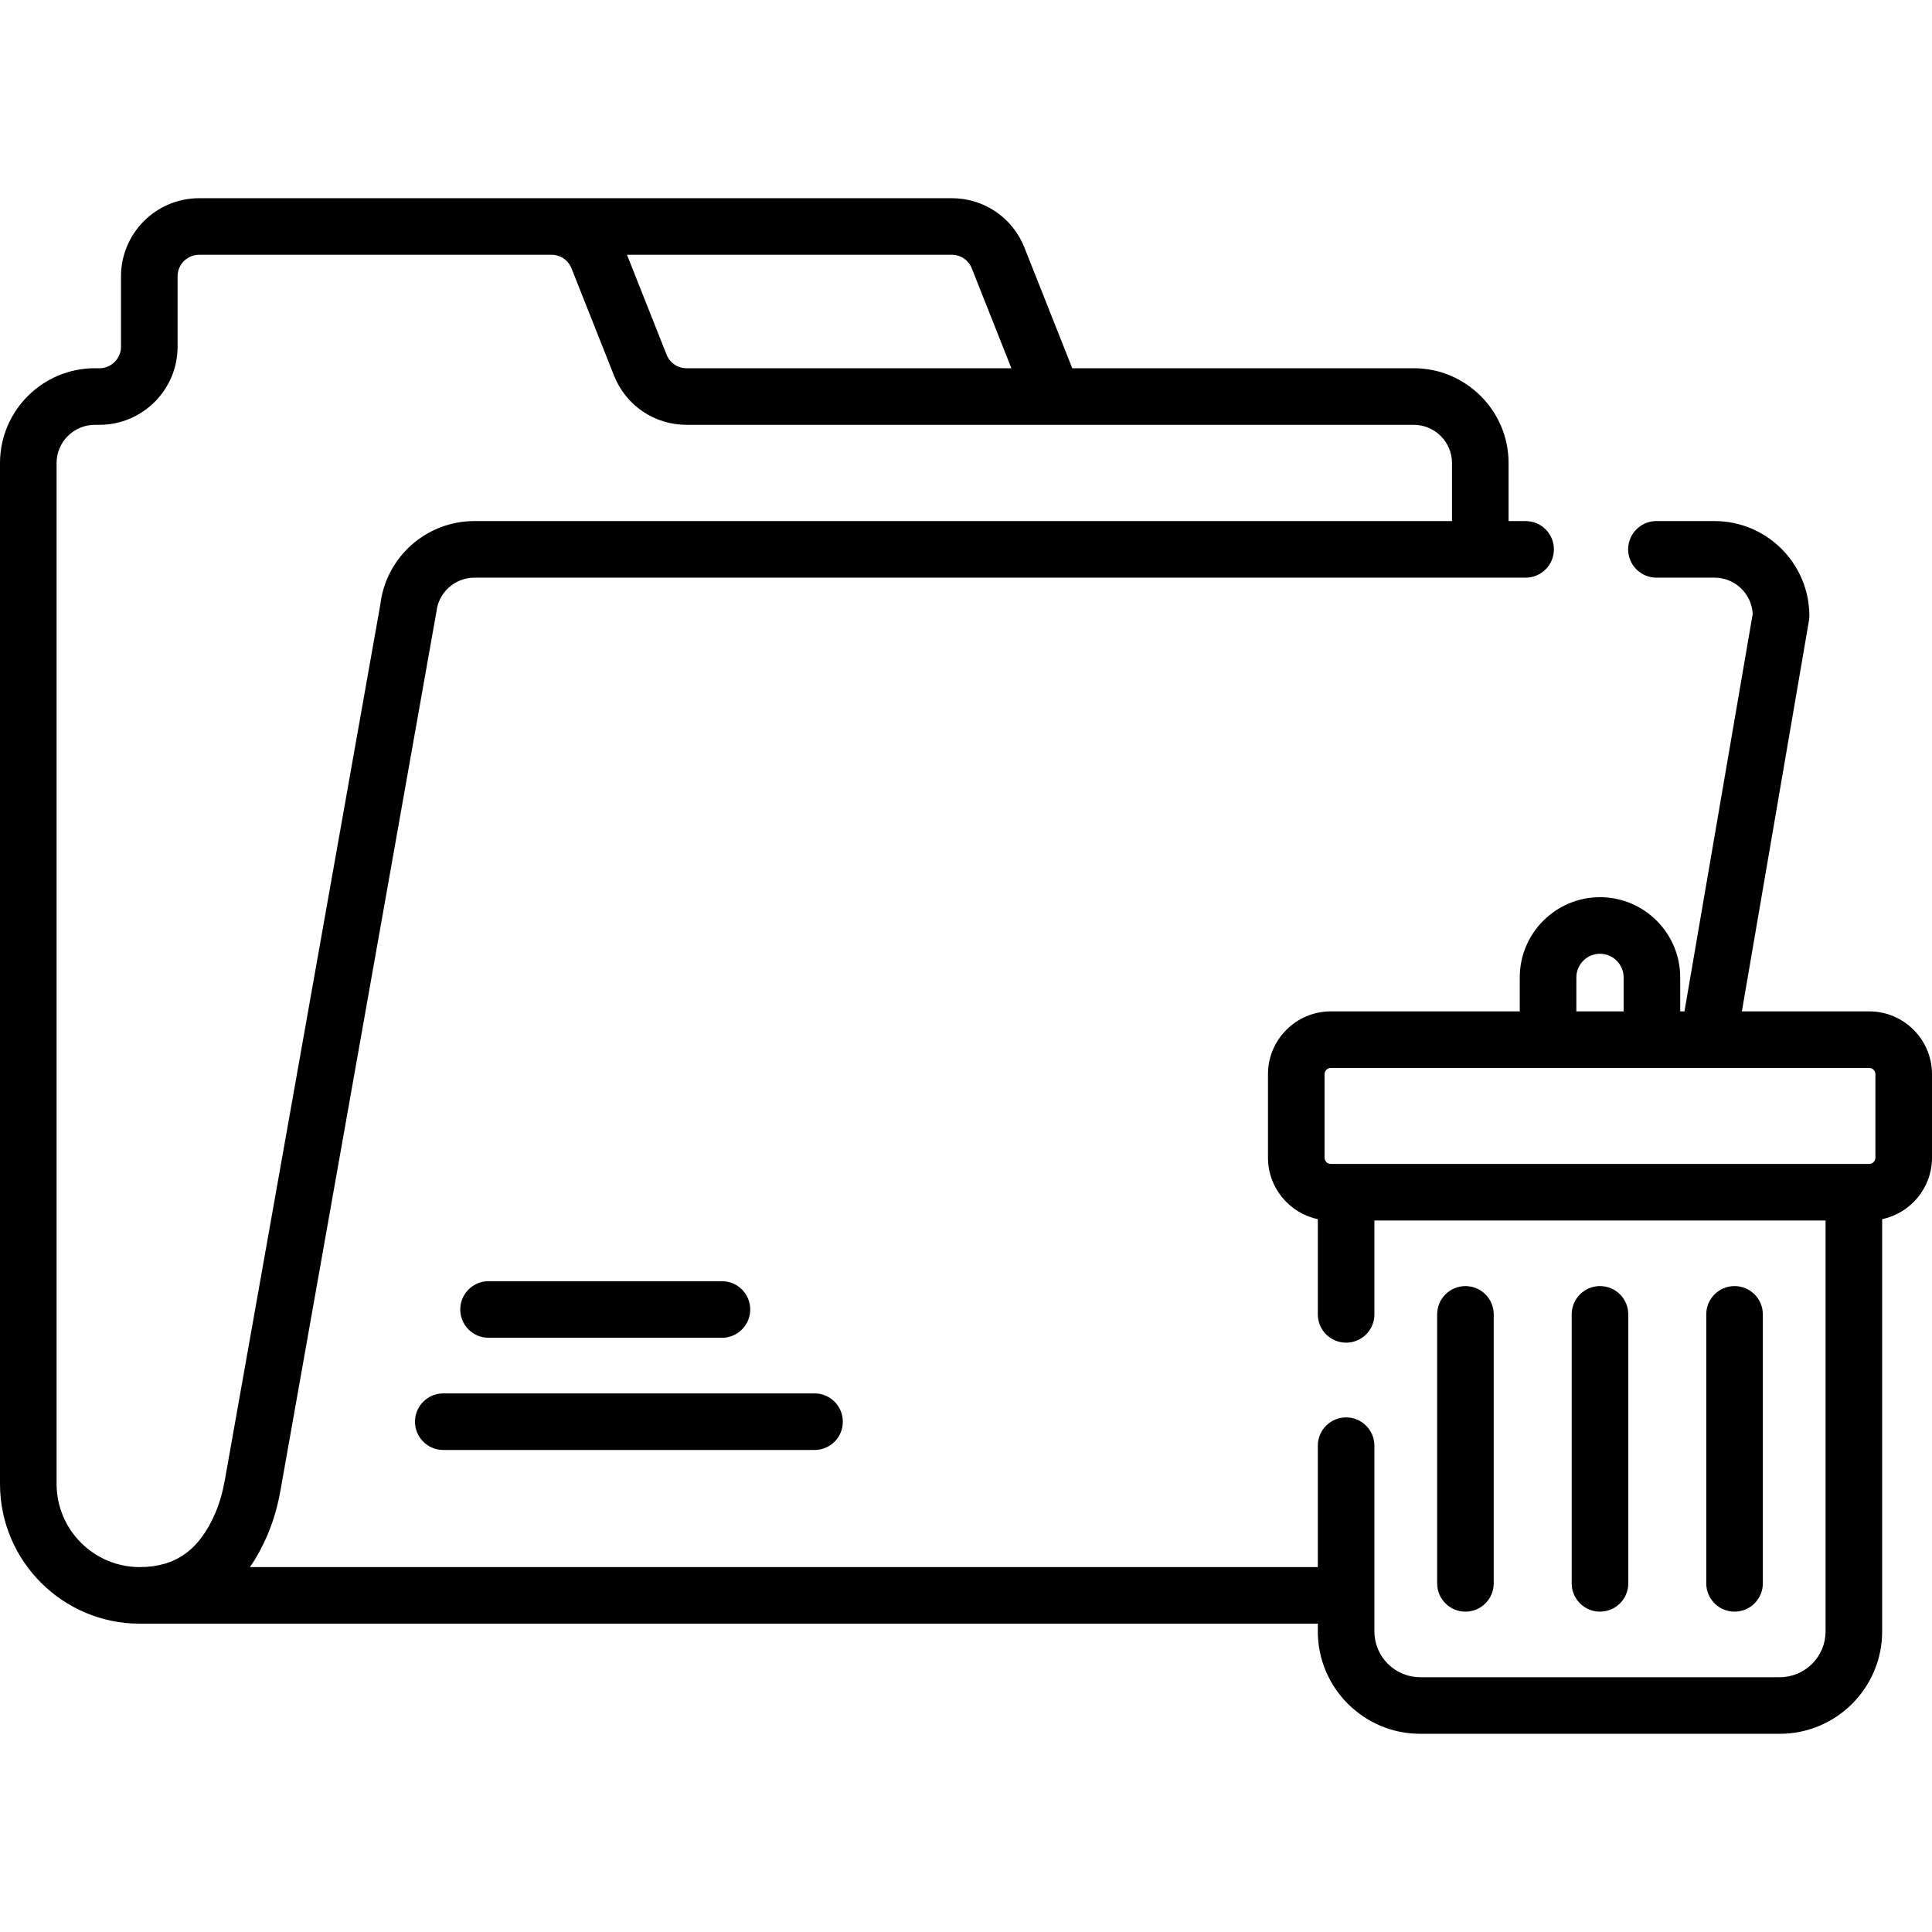
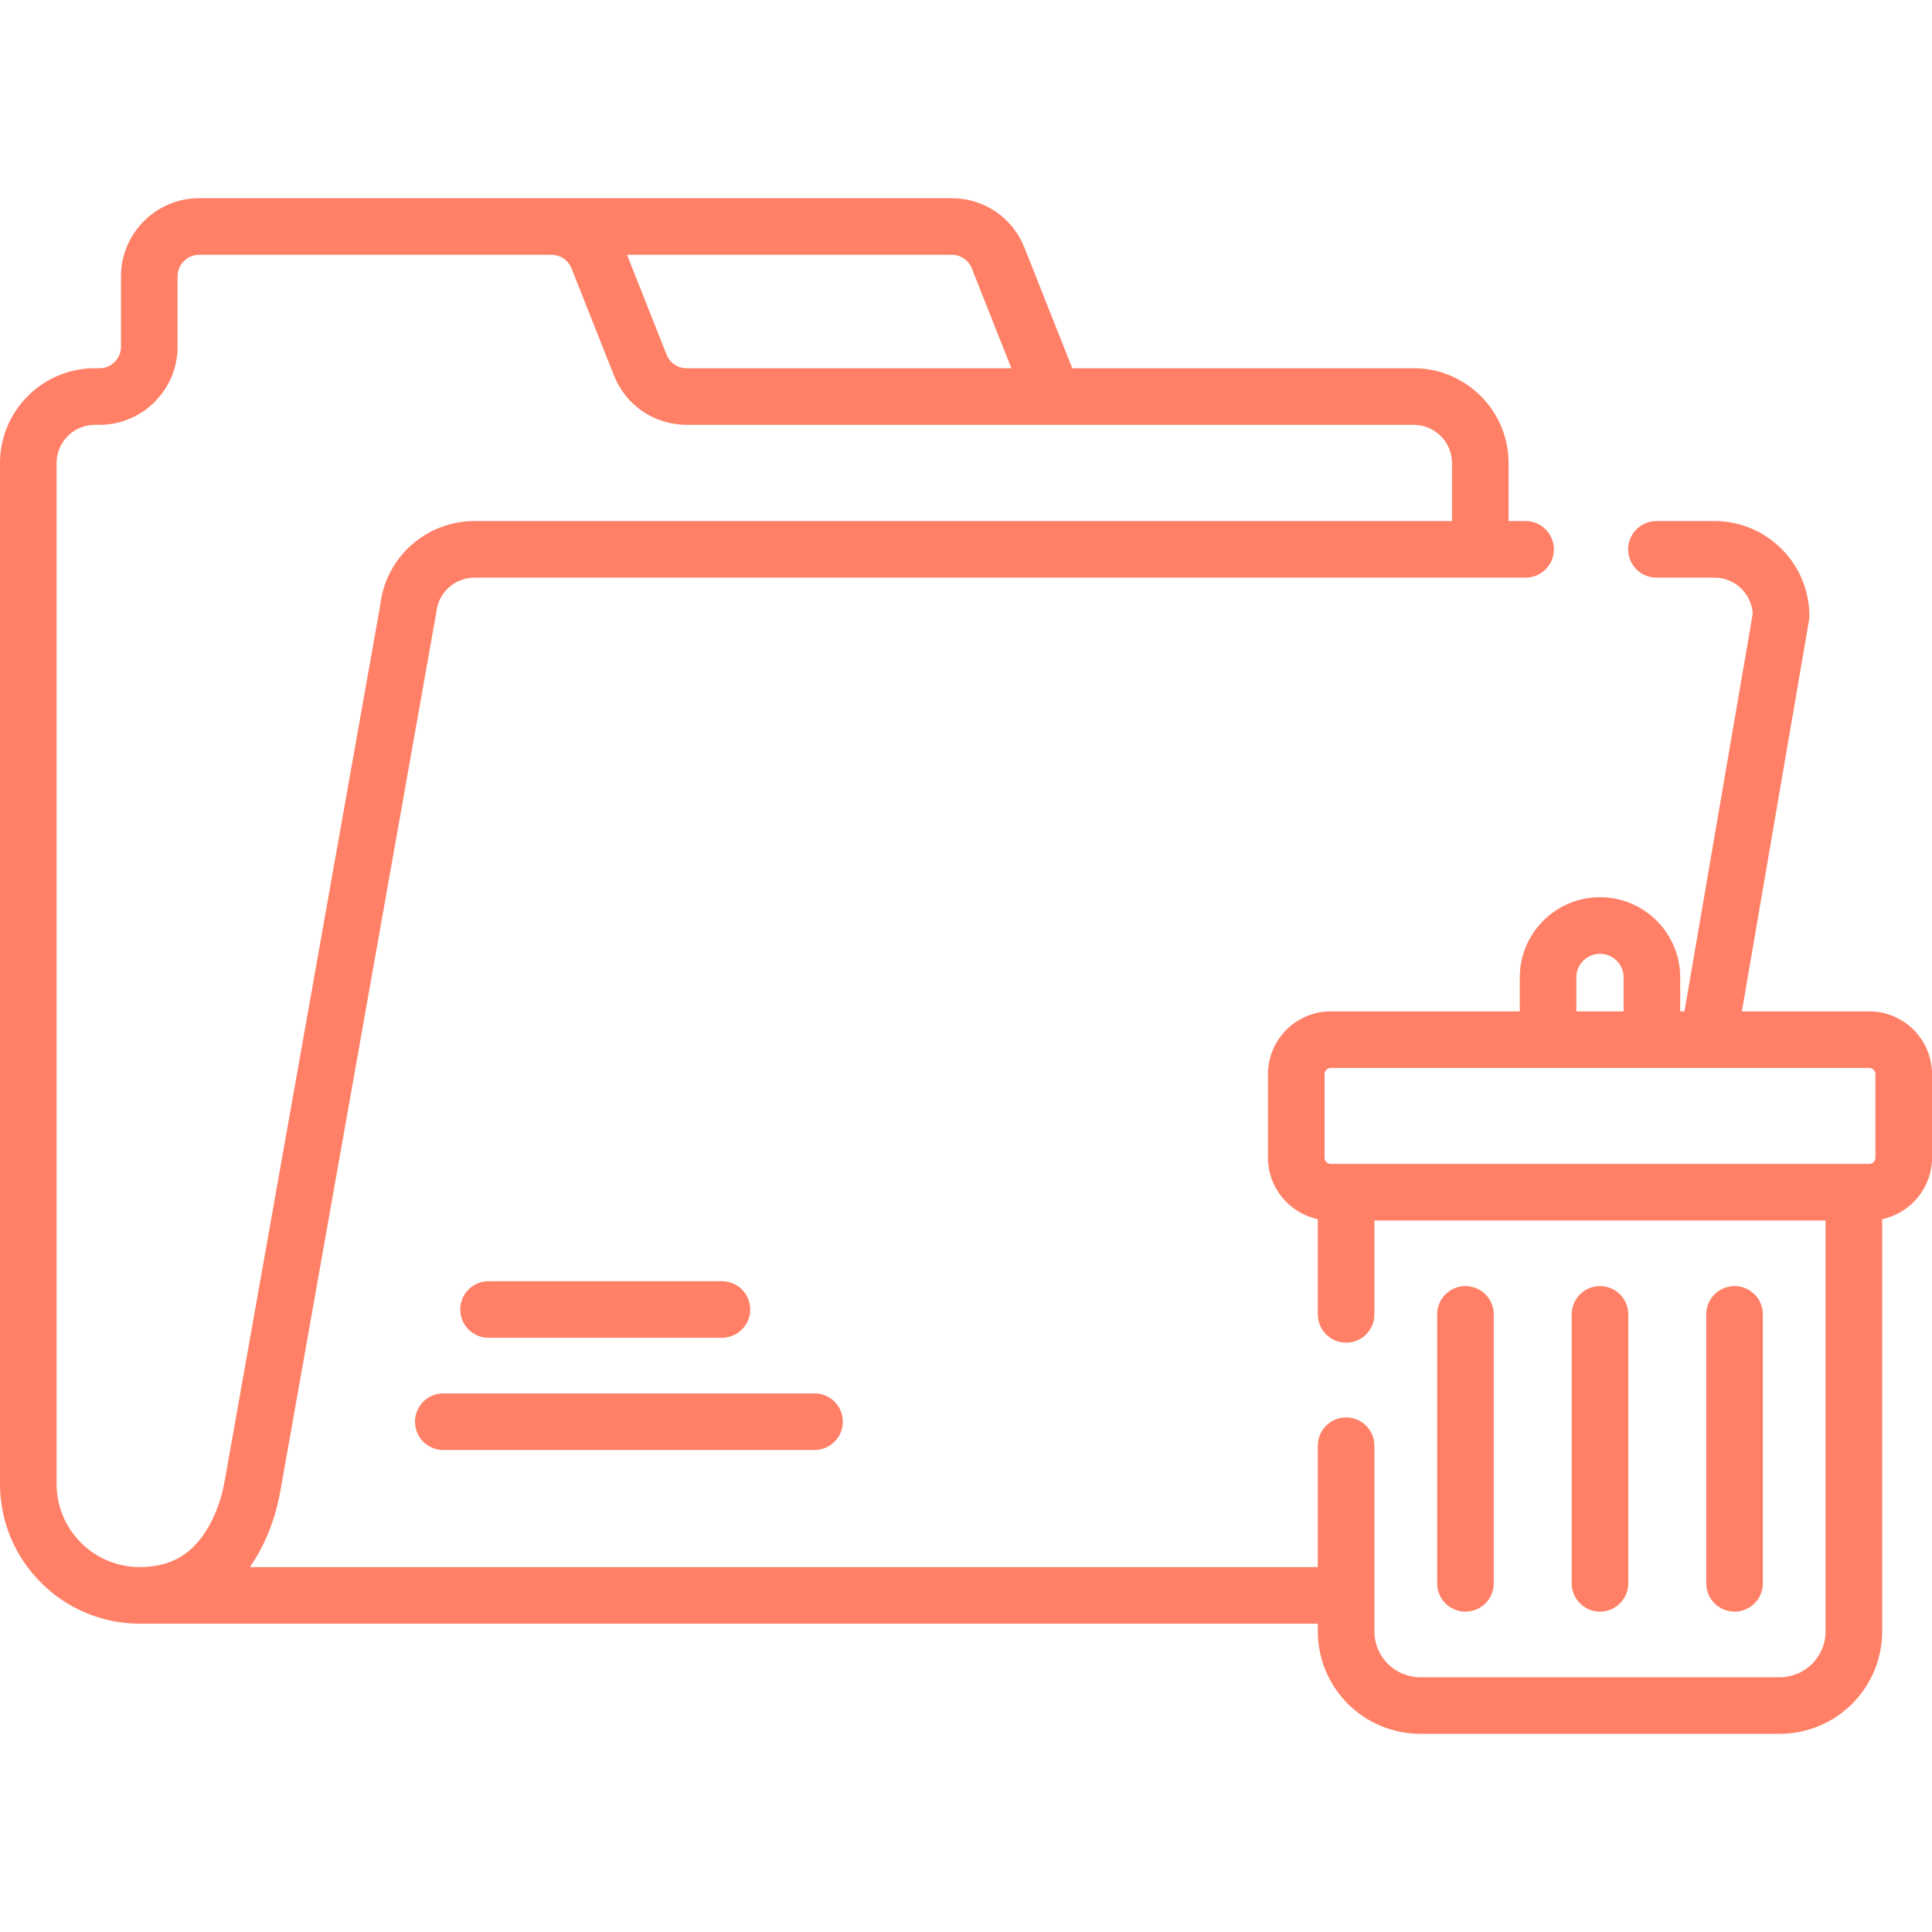
- <svg xmlns="http://www.w3.org/2000/svg" id="Capa_1" enable-background="new 0 0 512 512" height="512" viewBox="0 0 512 512" width="512">
-   <g>
-     <g>
-       <path d="m191.318 354.527c4.141 0 7.498-3.357 7.498-7.498s-3.356-7.498-7.498-7.498h-61.847c-4.141 0-7.498 3.357-7.498 7.498s3.356 7.498 7.498 7.498z" />
-       <path d="m109.976 376.763c0 4.141 3.357 7.498 7.498 7.498h98.388c4.141 0 7.498-3.357 7.498-7.498s-3.356-7.498-7.498-7.498h-98.388c-4.141.001-7.498 3.358-7.498 7.498z" />
-       <path d="m395.854 419.605v-71.282c0-4.141-3.356-7.498-7.498-7.498s-7.498 3.357-7.498 7.498v71.282c0 4.141 3.356 7.498 7.498 7.498s7.498-3.356 7.498-7.498z" />
-       <path d="m431.512 419.605v-71.282c0-4.141-3.356-7.498-7.498-7.498-4.141 0-7.498 3.357-7.498 7.498v71.282c0 4.141 3.356 7.498 7.498 7.498 4.141.001 7.498-3.356 7.498-7.498z" />
-       <path d="m467.171 419.605v-71.282c0-4.141-3.356-7.498-7.498-7.498s-7.498 3.357-7.498 7.498v71.282c0 4.141 3.356 7.498 7.498 7.498 4.141.001 7.498-3.356 7.498-7.498z" />
-       <path d="m495.356 268.025h-33.74l17.773-103.534c.072-.419.108-.844.108-1.269 0-13.859-11.275-25.135-25.135-25.135h-15.389c-4.141 0-7.498 3.357-7.498 7.498s3.356 7.498 7.498 7.498h15.389c5.406 0 9.836 4.252 10.124 9.586l-18.085 105.356h-1.127v-8.998c0-11.723-9.537-21.261-21.261-21.261-11.722 0-21.26 9.537-21.26 21.261v8.998h-50.082c-9.177 0-16.644 7.467-16.644 16.644v22.136c0 8 5.674 14.696 13.208 16.283v25.235c0 4.141 3.356 7.498 7.498 7.498s7.498-3.357 7.498-7.498v-24.873h119.563v108.896c0 6.691-5.444 12.134-12.134 12.134h-95.295c-6.691 0-12.135-5.443-12.135-12.134v-49.222c0-4.141-3.356-7.498-7.498-7.498s-7.498 3.357-7.498 7.498v32.172h-283.003c1.751-2.519 3.301-5.346 4.636-8.474 1.557-3.646 2.698-7.565 3.486-11.981l41.318-232.809c.593-5.101 4.921-8.947 10.07-8.947h278.562c4.141 0 7.498-3.357 7.498-7.498s-3.356-7.498-7.498-7.498h-4.513v-15.365c0-13.859-11.275-25.135-25.135-25.135h-90.495l-12.679-31.985c-3.148-7.945-10.705-13.078-19.251-13.078h-199.457c-11.419 0-20.708 9.289-20.708 20.708v18.642c0 3.149-2.563 5.712-5.712 5.712h-1.219c-13.859-.001-25.134 11.275-25.134 25.134v270.535c0 20.42 16.613 37.033 37.033 37.033h312.204v2.055c0 14.96 12.17 27.13 27.13 27.13h95.295c14.96 0 27.13-12.17 27.13-27.13v-109.256c7.534-1.588 13.208-8.284 13.208-16.283v-22.136c0-9.178-7.467-16.645-16.644-16.645zm-243.126-200.504c2.358 0 4.442 1.416 5.31 3.607l10.488 26.459h-86.07c-2.358 0-4.442-1.416-5.31-3.607l-10.488-26.459zm-195.154 333.41c-4.185 9.799-10.552 14.363-20.038 14.364h-.005c-12.151 0-22.037-9.886-22.037-22.037v-270.536c0-5.591 4.549-10.139 10.139-10.139h1.219c11.419 0 20.708-9.289 20.708-20.708v-18.642c0-3.15 2.563-5.712 5.712-5.712h93.375c2.358 0 4.442 1.416 5.31 3.607l11.249 28.377c3.149 7.944 10.705 13.078 19.251 13.078h192.697c5.59 0 10.139 4.548 10.139 10.139v15.365h-259.054c-12.762 0-23.495 9.549-24.967 22.214l-41.182 231.902c-.587 3.283-1.41 6.139-2.516 8.728zm360.674-141.904c0-3.455 2.81-6.265 6.264-6.265s6.265 2.81 6.265 6.265v8.998h-12.529zm79.254 47.778c0 .909-.739 1.648-1.648 1.648h-142.684c-.909 0-1.648-.74-1.648-1.648v-22.136c0-.909.739-1.648 1.648-1.648h142.684c.909 0 1.648.74 1.648 1.648z" />
-     </g>
+ <svg xmlns="http://www.w3.org/2000/svg" id="SvgjsSvg1011" width="288" height="288" version="1.1">
+   <defs id="SvgjsDefs1012" />
+   <g id="SvgjsG1013">
+     <svg width="288" height="288" enable-background="new 0 0 512 512" viewBox="0 0 512 512">
+       <path d="M191.318 354.527c4.141 0 7.498-3.357 7.498-7.498s-3.356-7.498-7.498-7.498h-61.847c-4.141 0-7.498 3.357-7.498 7.498s3.356 7.498 7.498 7.498zM109.976 376.763c0 4.141 3.357 7.498 7.498 7.498h98.388c4.141 0 7.498-3.357 7.498-7.498s-3.356-7.498-7.498-7.498h-98.388c-4.141.001-7.498 3.358-7.498 7.498zM395.854 419.605v-71.282c0-4.141-3.356-7.498-7.498-7.498s-7.498 3.357-7.498 7.498v71.282c0 4.141 3.356 7.498 7.498 7.498s7.498-3.356 7.498-7.498zM431.512 419.605v-71.282c0-4.141-3.356-7.498-7.498-7.498-4.141 0-7.498 3.357-7.498 7.498v71.282c0 4.141 3.356 7.498 7.498 7.498 4.141.001 7.498-3.356 7.498-7.498zM467.171 419.605v-71.282c0-4.141-3.356-7.498-7.498-7.498s-7.498 3.357-7.498 7.498v71.282c0 4.141 3.356 7.498 7.498 7.498 4.141.001 7.498-3.356 7.498-7.498z" fill="#ff8066" class="color000 svgShape" />
+       <path d="m495.356 268.025h-33.74l17.773-103.534c.072-.419.108-.844.108-1.269 0-13.859-11.275-25.135-25.135-25.135h-15.389c-4.141 0-7.498 3.357-7.498 7.498s3.356 7.498 7.498 7.498h15.389c5.406 0 9.836 4.252 10.124 9.586l-18.085 105.356h-1.127v-8.998c0-11.723-9.537-21.261-21.261-21.261-11.722 0-21.26 9.537-21.26 21.261v8.998h-50.082c-9.177 0-16.644 7.467-16.644 16.644v22.136c0 8 5.674 14.696 13.208 16.283v25.235c0 4.141 3.356 7.498 7.498 7.498s7.498-3.357 7.498-7.498v-24.873h119.563v108.896c0 6.691-5.444 12.134-12.134 12.134h-95.295c-6.691 0-12.135-5.443-12.135-12.134v-49.222c0-4.141-3.356-7.498-7.498-7.498s-7.498 3.357-7.498 7.498v32.172h-283.003c1.751-2.519 3.301-5.346 4.636-8.474 1.557-3.646 2.698-7.565 3.486-11.981l41.318-232.809c.593-5.101 4.921-8.947 10.07-8.947h278.562c4.141 0 7.498-3.357 7.498-7.498s-3.356-7.498-7.498-7.498h-4.513v-15.365c0-13.859-11.275-25.135-25.135-25.135h-90.495l-12.679-31.985c-3.148-7.945-10.705-13.078-19.251-13.078h-199.457c-11.419 0-20.708 9.289-20.708 20.708v18.642c0 3.149-2.563 5.712-5.712 5.712h-1.219c-13.859-.001-25.134 11.275-25.134 25.134v270.535c0 20.42 16.613 37.033 37.033 37.033h312.204v2.055c0 14.96 12.17 27.13 27.13 27.13h95.295c14.96 0 27.13-12.17 27.13-27.13v-109.256c7.534-1.588 13.208-8.284 13.208-16.283v-22.136c0-9.178-7.467-16.645-16.644-16.645zm-243.126-200.504c2.358 0 4.442 1.416 5.31 3.607l10.488 26.459h-86.07c-2.358 0-4.442-1.416-5.31-3.607l-10.488-26.459zm-195.154 333.41c-4.185 9.799-10.552 14.363-20.038 14.364h-.005c-12.151 0-22.037-9.886-22.037-22.037v-270.536c0-5.591 4.549-10.139 10.139-10.139h1.219c11.419 0 20.708-9.289 20.708-20.708v-18.642c0-3.15 2.563-5.712 5.712-5.712h93.375c2.358 0 4.442 1.416 5.31 3.607l11.249 28.377c3.149 7.944 10.705 13.078 19.251 13.078h192.697c5.59 0 10.139 4.548 10.139 10.139v15.365h-259.054c-12.762 0-23.495 9.549-24.967 22.214l-41.182 231.902c-.587 3.283-1.41 6.139-2.516 8.728zm360.674-141.904c0-3.455 2.81-6.265 6.264-6.265s6.265 2.81 6.265 6.265v8.998h-12.529zm79.254 47.778c0 .909-.739 1.648-1.648 1.648h-142.684c-.909 0-1.648-.74-1.648-1.648v-22.136c0-.909.739-1.648 1.648-1.648h142.684c.909 0 1.648.74 1.648 1.648z" fill="#ff8066" class="color000 svgShape" />
+     </svg>
  </g>
</svg>
